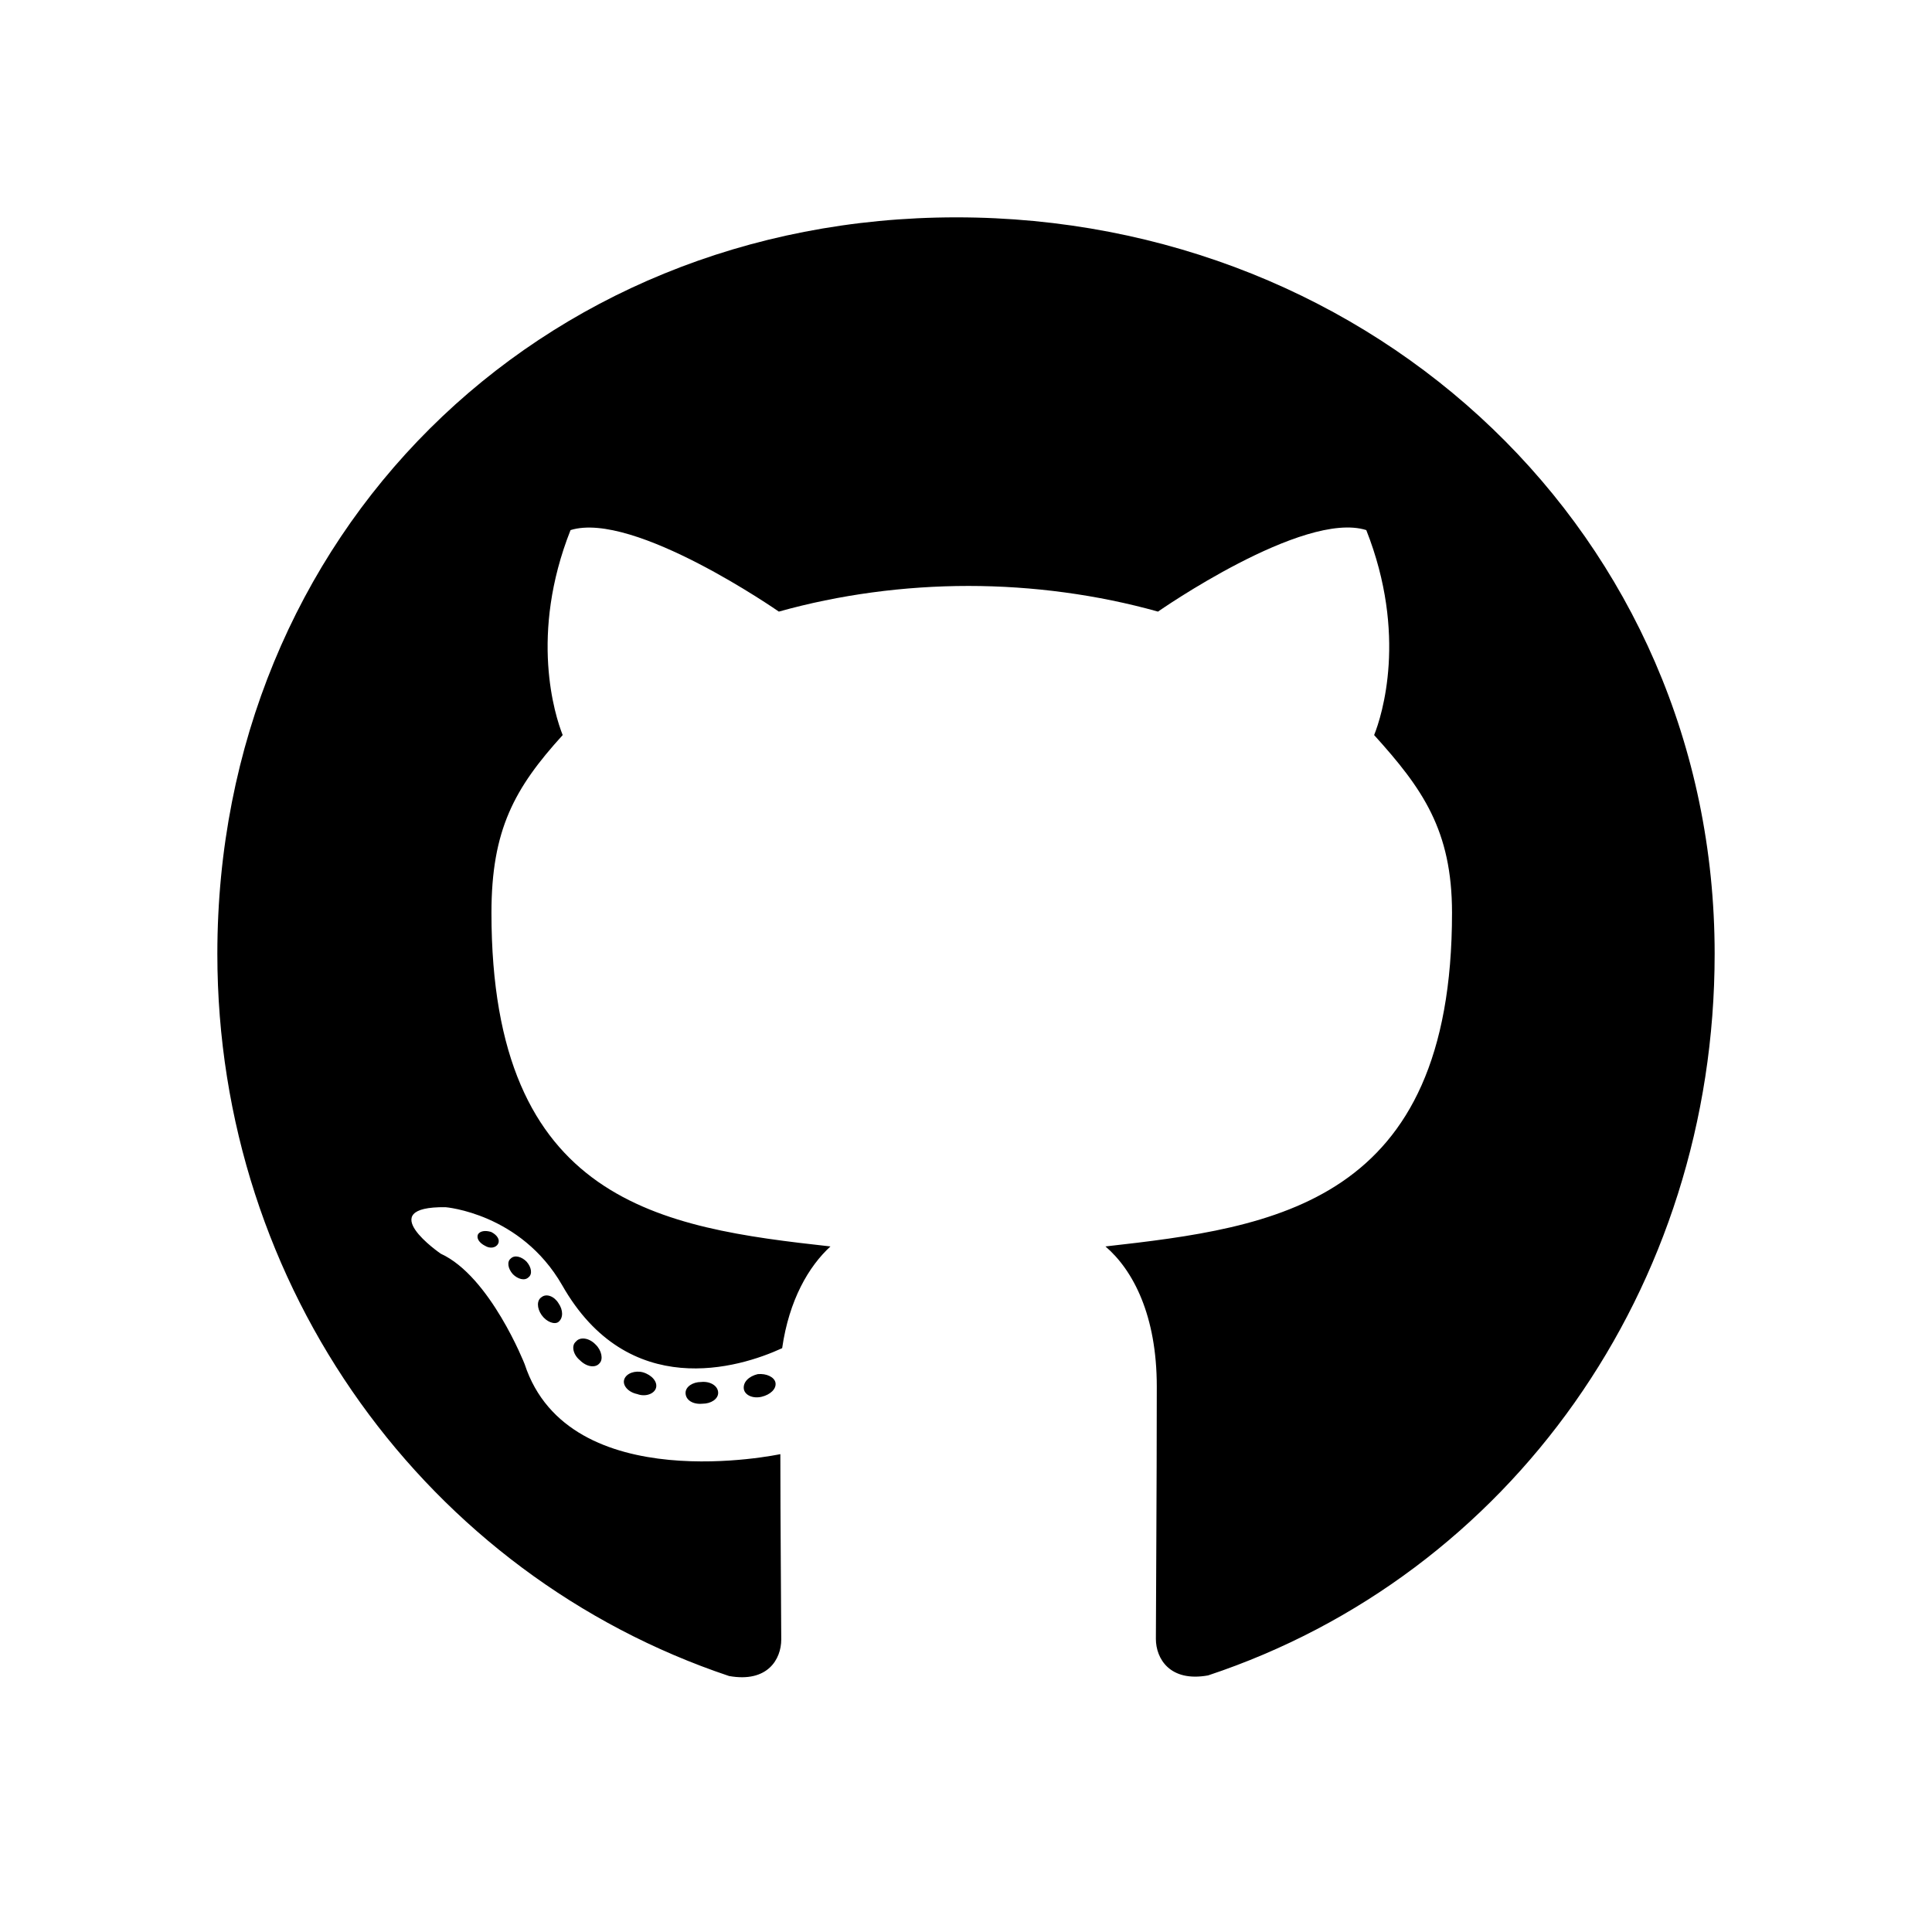
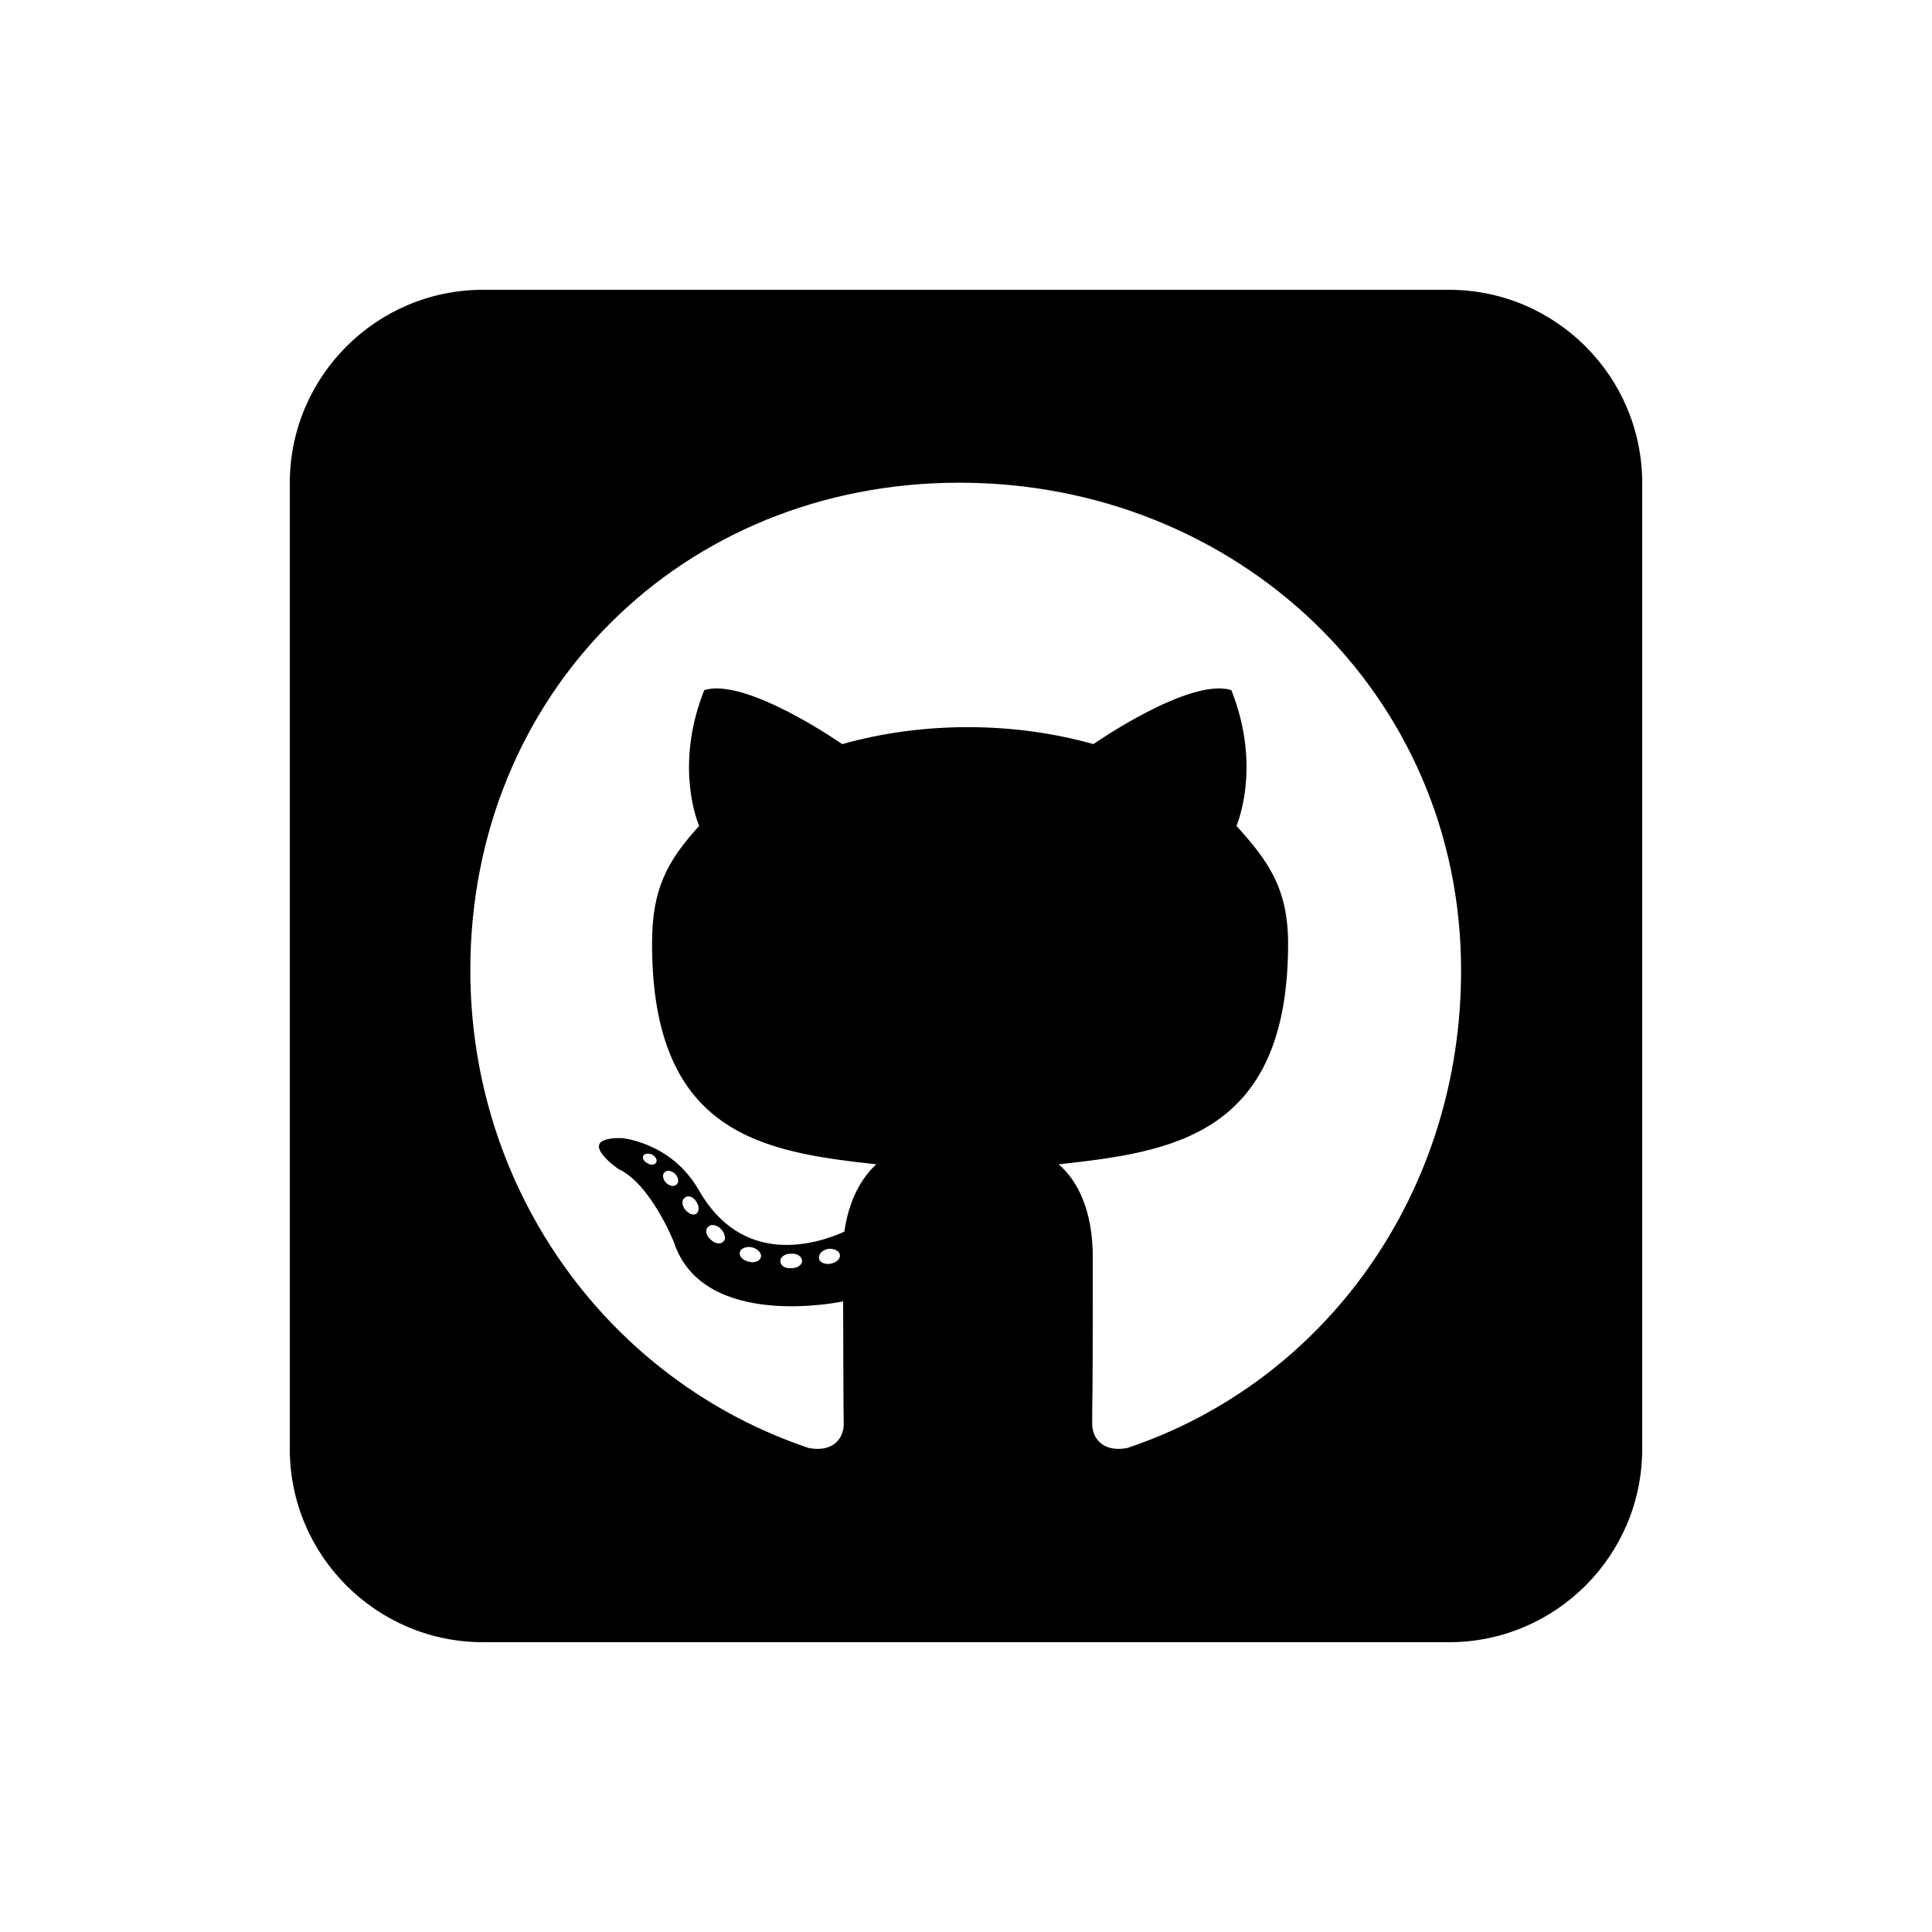
<svg xmlns="http://www.w3.org/2000/svg" viewBox="0 0 640 640">
-   <path d="M237.9 461.4C237.9 463.4 235.6 465 232.7 465C229.4 465.3 227.1 463.7 227.1 461.4C227.1 459.4 229.4 457.8 232.3 457.8C235.3 457.5 237.9 459.1 237.9 461.4zM206.8 456.9C206.1 458.9 208.1 461.2 211.1 461.8C213.7 462.8 216.7 461.8 217.3 459.8C217.9 457.8 216 455.5 213 454.6C210.4 453.9 207.5 454.9 206.8 456.9zM251 455.2C248.1 455.9 246.1 457.8 246.4 460.1C246.7 462.1 249.3 463.4 252.3 462.7C255.2 462 257.2 460.1 256.9 458.1C256.6 456.2 253.9 454.9 251 455.2zM316.8 72C178.1 72 72 177.3 72 316C72 426.9 141.8 521.8 241.5 555.2C254.3 557.5 258.8 549.6 258.8 543.1C258.8 536.9 258.5 502.7 258.5 481.7C258.5 481.7 188.5 496.7 173.8 451.9C173.8 451.9 162.4 422.8 146 415.3C146 415.3 123.1 399.6 147.6 399.9C147.6 399.9 172.5 401.9 186.2 425.7C208.1 464.3 244.8 453.2 259.1 446.6C261.4 430.6 267.9 419.5 275.1 412.9C219.2 406.7 162.8 398.6 162.8 302.4C162.8 274.9 170.4 261.1 186.4 243.5C183.8 237 175.3 210.2 189 175.6C209.9 169.1 258 202.6 258 202.6C278 197 299.5 194.1 320.8 194.1C342.1 194.1 363.6 197 383.6 202.6C383.6 202.6 431.7 169 452.6 175.6C466.3 210.3 457.8 237 455.2 243.5C471.2 261.2 481 275 481 302.4C481 398.9 422.1 406.6 366.2 412.9C375.4 420.8 383.2 435.8 383.2 459.3C383.2 493 382.9 534.7 382.9 542.9C382.9 549.4 387.5 557.3 400.2 555C500.2 521.8 568 426.9 568 316C568 177.3 455.5 72 316.8 72zM169.2 416.9C167.9 417.9 168.2 420.2 169.9 422.1C171.5 423.7 173.8 424.4 175.1 423.1C176.4 422.1 176.1 419.8 174.4 417.9C172.8 416.3 170.5 415.6 169.2 416.9zM158.4 408.8C157.7 410.1 158.7 411.7 160.7 412.7C162.3 413.7 164.3 413.4 165 412C165.7 410.7 164.7 409.1 162.7 408.1C160.7 407.5 159.1 407.8 158.4 408.8zM190.8 444.4C189.2 445.7 189.8 448.7 192.1 450.6C194.4 452.9 197.3 453.2 198.6 451.6C199.9 450.3 199.3 447.3 197.3 445.4C195.1 443.1 192.1 442.8 190.8 444.4zM179.4 429.7C177.8 430.7 177.8 433.3 179.4 435.6C181 437.9 183.7 438.9 185 437.9C186.6 436.6 186.6 434 185 431.7C183.6 429.4 181 428.4 179.4 429.7z" />
+   <path d="M544 160C544 124.7 515.3 96 480 96L160 96C124.7 96 96 124.7 96 160L96 480C96 515.3 124.7 544 160 544L480 544C515.3 544 544 515.3 544 480L544 160zM361.8 471.7C361.8 469.9 361.8 465.7 361.9 460.1C362 448.7 362 431.3 362 416.4C362 400.8 356.8 390.9 350.7 385.7C387.7 381.6 426.7 376.5 426.7 312.6C426.7 294.4 420.2 285.3 409.6 273.6C411.3 269.3 417 251.6 407.9 228.6C394 224.3 362.2 246.5 362.2 246.5C335.6 239 305.6 239 279 246.5C279 246.5 247.2 224.3 233.3 228.6C224.2 251.5 229.8 269.2 231.6 273.6C221 285.3 216 294.4 216 312.6C216 376.2 253.3 381.6 290.3 385.7C285.5 390 281.2 397.4 279.7 408C270.2 412.3 245.9 419.7 231.4 394.1C222.3 378.3 205.9 377 205.9 377C189.7 376.8 204.8 387.2 204.8 387.2C215.6 392.2 223.2 411.4 223.2 411.4C232.9 441.1 279.3 431.1 279.3 431.1C279.3 440.1 279.4 452.8 279.4 461.7C279.4 466.5 279.5 470.3 279.5 471.7C279.5 476 276.5 481.2 268 479.7C202 457.6 155.8 394.8 155.8 321.4C155.8 229.6 226 159.9 317.8 159.9C409.6 159.9 484 229.6 484 321.4C484.1 394.8 439.3 457.7 373.3 479.7C364.9 481.2 361.8 476 361.8 471.7zM271.3 416.9C271.1 415.4 272.4 414.1 274.3 413.7C276.2 413.5 278 414.3 278.2 415.6C278.5 416.9 277.2 418.2 275.2 418.6C273.3 419 271.5 418.2 271.3 416.9zM262.2 420.1C260 420.3 258.5 419.2 258.5 417.7C258.5 416.4 260 415.3 262 415.3C263.9 415.1 265.7 416.2 265.7 417.7C265.7 419 264.2 420.1 262.2 420.1zM247.9 417.9C246 417.5 244.7 416 245.1 414.7C245.5 413.4 247.5 412.8 249.2 413.2C251.2 413.8 252.5 415.3 252 416.6C251.6 417.9 249.6 418.5 247.9 417.9zM235.4 410.6C233.9 409.3 233.5 407.4 234.5 406.5C235.4 405.4 237.3 405.6 238.8 407.1C240.1 408.4 240.6 410.4 239.7 411.2C238.8 412.3 236.9 412.1 235.4 410.6zM226.9 400.6C225.8 399.1 225.8 397.4 226.9 396.7C228 395.8 229.7 396.5 230.6 398C231.7 399.5 231.7 401.3 230.6 402.1C229.7 402.7 228 402.1 226.9 400.6zM220.6 391.8C219.5 390.5 219.3 389 220.2 388.3C221.1 387.4 222.6 387.9 223.7 388.9C224.8 390.2 225 391.7 224.1 392.4C223.2 393.3 221.7 392.8 220.6 391.8zM214.6 385.4C213.3 384.8 212.7 383.7 213.1 382.8C213.5 382.2 214.6 381.9 215.9 382.4C217.2 383.1 217.8 384.2 217.4 385C217 385.9 215.7 386.1 214.6 385.4z" />
</svg>
